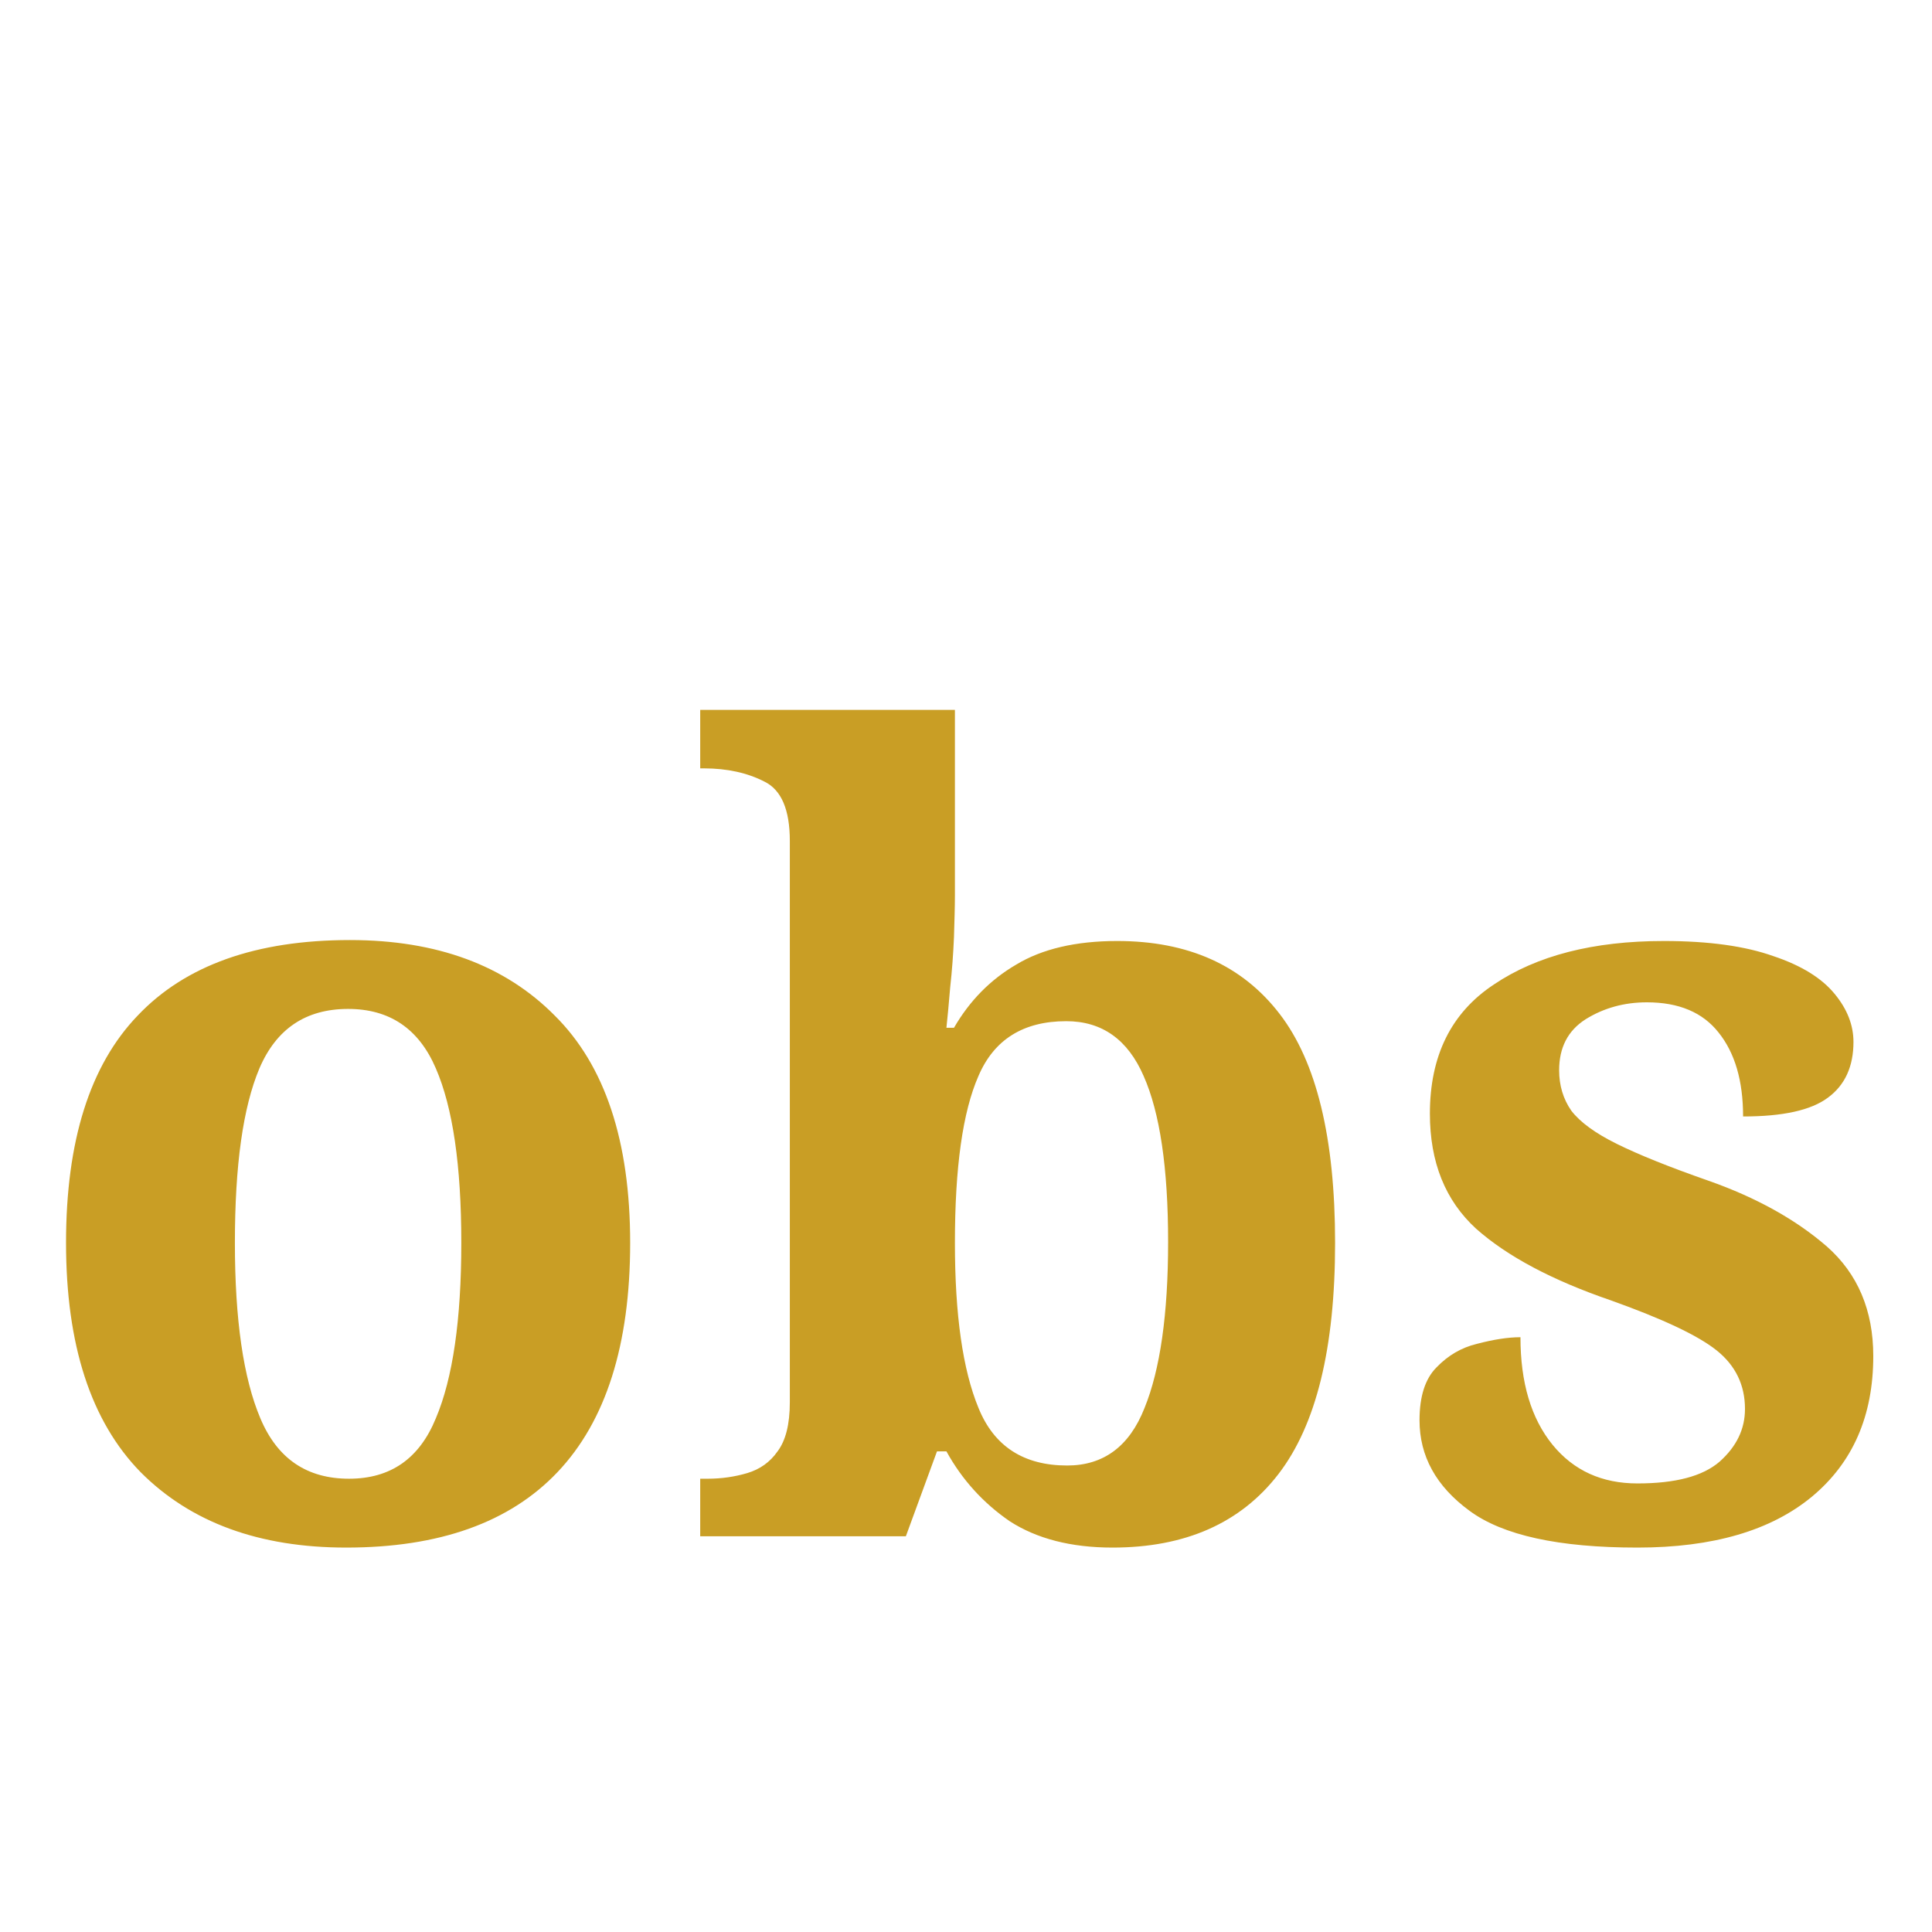
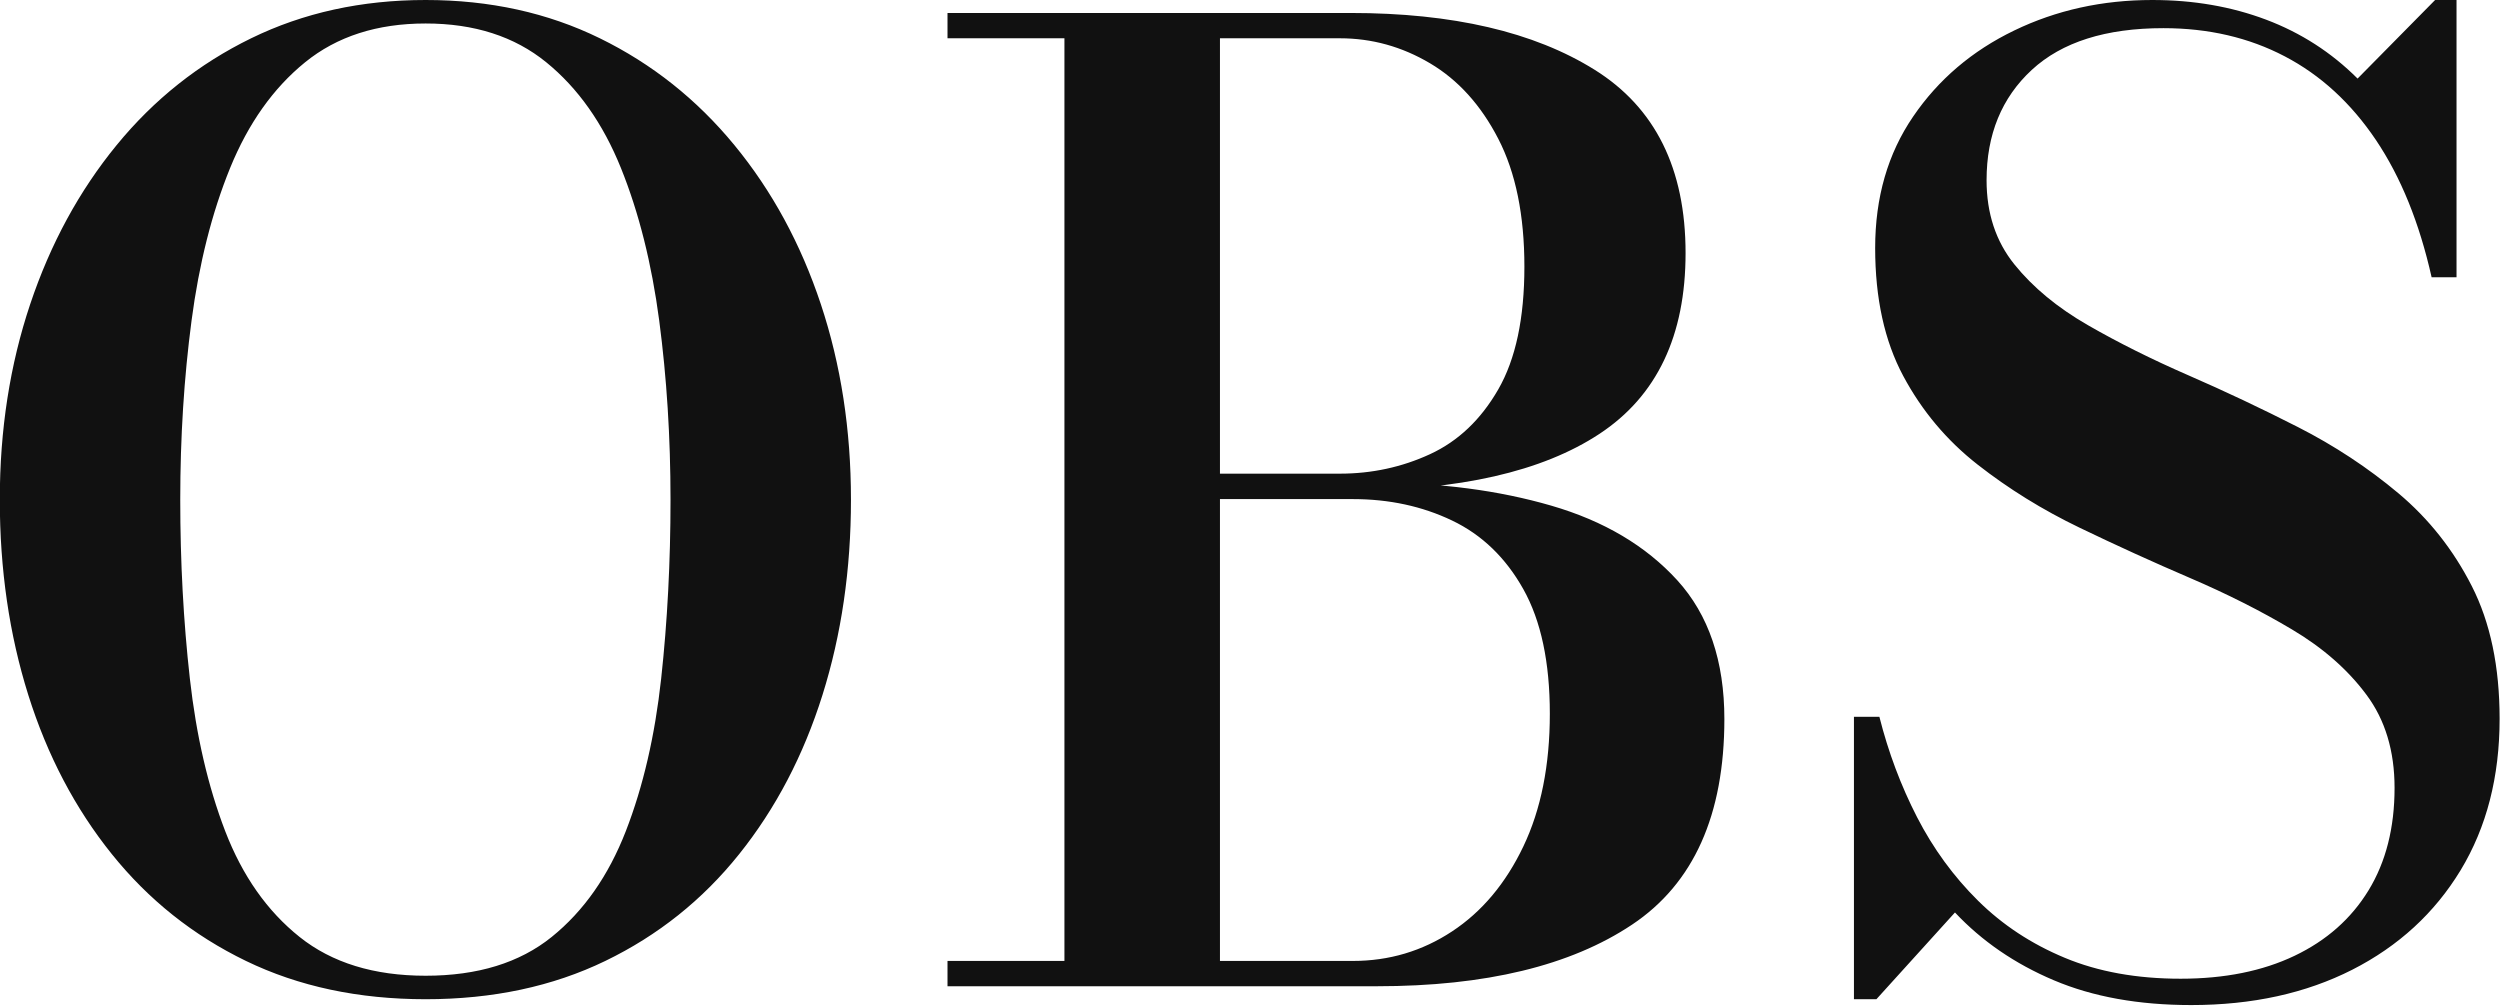
- <svg xmlns="http://www.w3.org/2000/svg" viewBox="0 0 32 32">
-   <text x="50%" y="60%" dominant-baseline="middle" text-anchor="middle" font-family="Georgia, serif" font-weight="bold" font-size="18" fill="#C99E25">obs</text>
+ <svg xmlns="http://www.w3.org/2000/svg" viewBox="105 -1520 3853 1549" role="img" aria-label="OBS">
+   <path fill="#111111" d="M761 20Q605.9 20 484.1 -39Q362.2 -98 277.4 -203.6Q192.5 -309.2 148.6 -448.9Q104.7 -588.6 104.7 -750Q104.7 -911.4 151.5 -1051.1Q198.3 -1190.8 284.8 -1296.4Q371.2 -1402 492.1 -1461Q612.9 -1520 761 -1520Q909.1 -1520 1029.5 -1461Q1150 -1402 1236.8 -1296.4Q1323.7 -1190.8 1370.1 -1051.1Q1416.5 -911.4 1416.5 -750Q1416.5 -588.6 1372.6 -448.9Q1328.7 -309.2 1244.2 -203.6Q1159.8 -98 1037.9 -39Q916.1 20 761 20ZM761 -16.2Q881.2 -16.2 955.3 -76Q1029.3 -135.7 1069.5 -239Q1109.6 -342.2 1124 -474.2Q1138.4 -606.2 1138.4 -750Q1138.4 -893.8 1121 -1025.8Q1103.6 -1157.8 1062 -1261Q1020.3 -1364.3 946.9 -1424Q873.4 -1483.8 761 -1483.8Q648.8 -1483.8 575.2 -1424Q501.7 -1364.3 459.6 -1261Q417.6 -1157.8 400.2 -1025.8Q382.8 -893.8 382.8 -750Q382.8 -606.2 397.6 -474.2Q412.4 -342.2 452.1 -239Q491.9 -135.7 566.7 -76Q641.6 -16.2 761 -16.2Z M1565.3 0V-39H2190Q2273.9 -39 2342.9 -84.5Q2412 -130 2452.8 -215.5Q2493.6 -301 2493.6 -420Q2493.6 -539 2452.8 -611.9Q2412 -684.8 2342.9 -717.8Q2273.9 -750.8 2190 -750.8H1958.1V-776H2227.1Q2374.2 -776 2495.8 -740.7Q2617.3 -705.4 2690 -625.7Q2762.6 -545.9 2762.6 -411.8Q2762.6 -189.9 2620.4 -95Q2478.2 0 2227.1 0ZM1745.5 -16.2V-1483.8H1985.2V-16.2ZM1958.1 -764V-790H2170Q2243.9 -790 2308.9 -820Q2374 -850 2414.2 -920Q2454.4 -990 2454.4 -1109Q2454.4 -1228 2414.2 -1306Q2374 -1384 2308.9 -1422.5Q2243.9 -1461 2170 -1461H1565.3V-1500H2186.5Q2422.4 -1500 2562.6 -1412.5Q2702.8 -1325 2702.8 -1130Q2702.8 -938.9 2570.2 -851.4Q2437.7 -764 2186.5 -764Z M3482.1 29Q3360.5 29 3270.4 -9.2Q3180.4 -47.3 3118 -113.7L2996.9 20H2962.3V-415.3H3001.5Q3022.2 -333.3 3059.6 -260.5Q3097.1 -187.7 3153.6 -131.8Q3210.1 -75.9 3287.3 -43.8Q3364.5 -11.6 3465.8 -11.6Q3567.3 -11.6 3641.3 -46.9Q3715.3 -82.2 3755.4 -147.8Q3795.5 -213.5 3795.5 -305.7Q3795.5 -391.1 3752.2 -449.2Q3709 -507.4 3637.4 -549.9Q3565.8 -592.5 3480.5 -629.1Q3395.2 -665.7 3309.9 -706.8Q3224.6 -747.9 3153 -803.9Q3081.4 -859.9 3038.2 -940.7Q2995 -1021.5 2995 -1137.8Q2995 -1254.7 3053.5 -1340.3Q3111.9 -1426 3209.3 -1473Q3306.6 -1520 3422 -1520Q3517.2 -1520 3597.5 -1489.7Q3677.9 -1459.4 3738.5 -1398.9L3858 -1520H3891V-1092.7H3852.6Q3824.4 -1218.5 3766.8 -1304.2Q3709.1 -1389.9 3626.2 -1433.2Q3543.3 -1476.6 3439.2 -1476.6Q3306 -1476.6 3236.4 -1412.3Q3166.7 -1347.9 3166.7 -1242.2Q3166.7 -1165.7 3209.6 -1112.5Q3252.4 -1059.4 3322.8 -1018.9Q3393.2 -978.4 3477.7 -941.6Q3562.2 -904.8 3646.6 -861.8Q3731 -818.8 3801.4 -759.8Q3871.8 -700.7 3914.6 -616.6Q3957.4 -532.5 3957.4 -412.2Q3957.4 -278.2 3897.4 -179Q3837.3 -79.9 3730.2 -25.4Q3623.1 29 3482.1 29Z" />
</svg>
